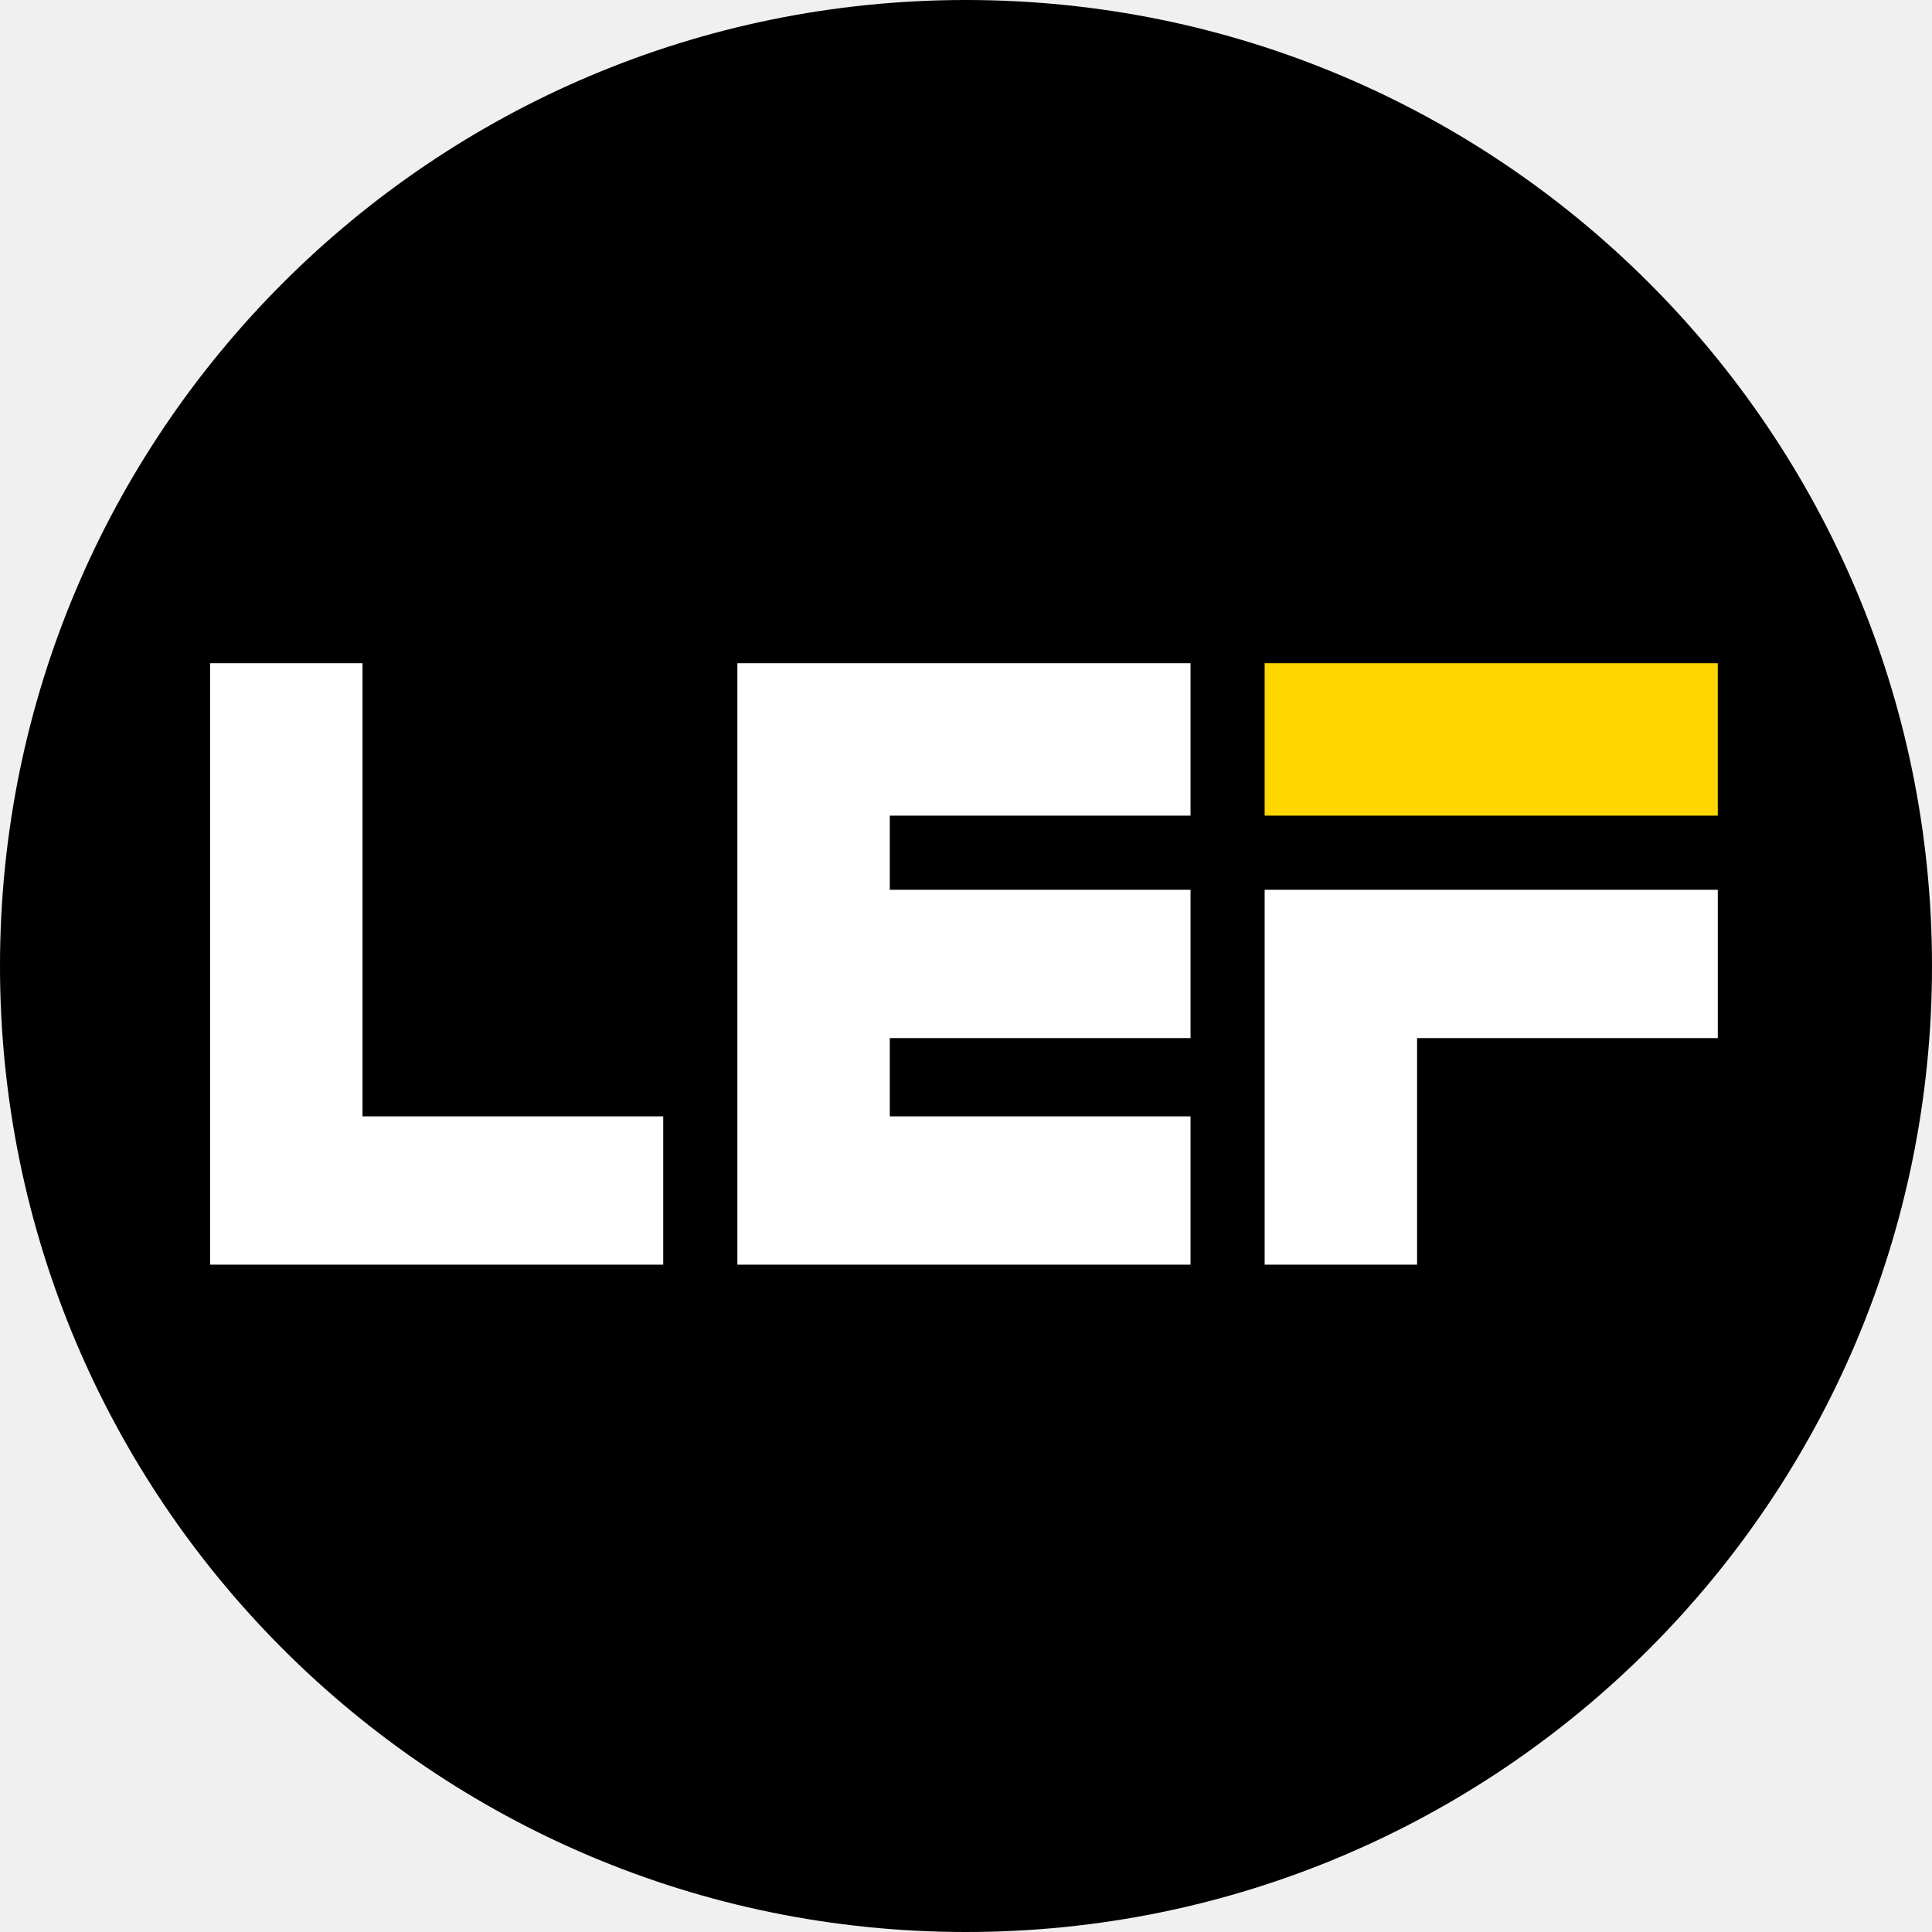
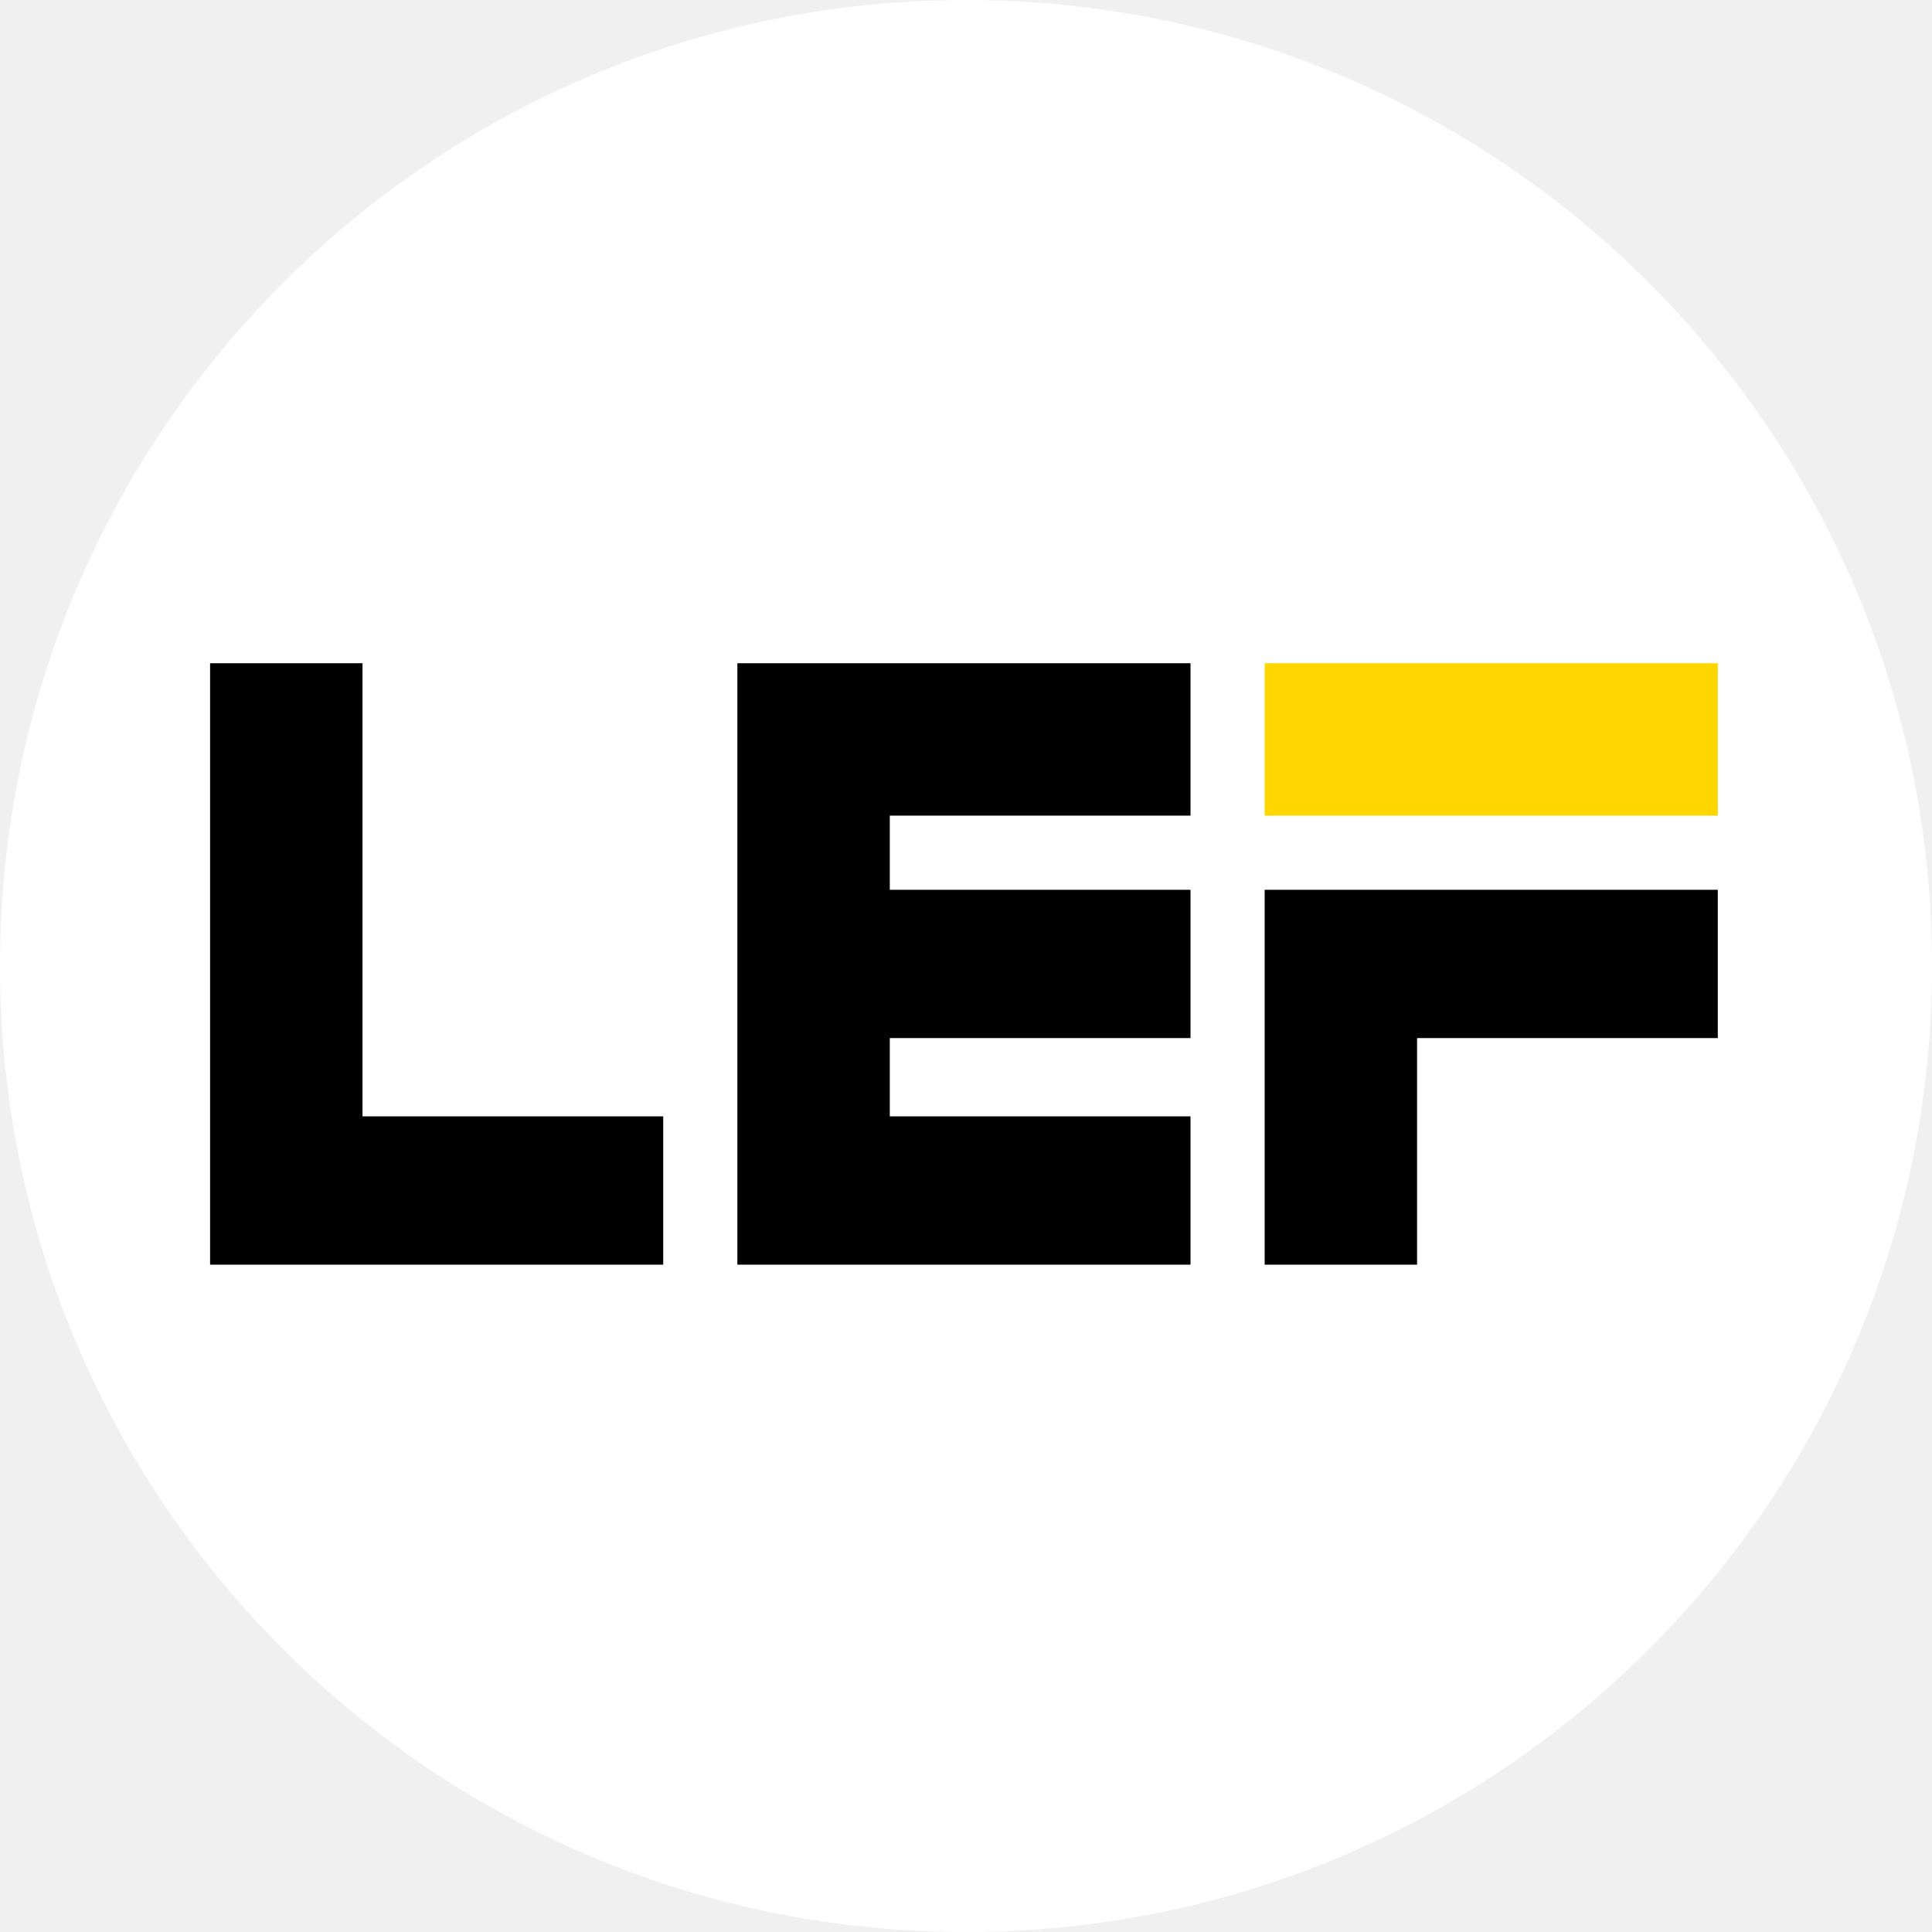
<svg xmlns="http://www.w3.org/2000/svg" fill="none" viewBox="0 0 469 469">
-   <circle cx="234.5" cy="234.5" r="234.5" fill="#000" />
-   <path fill="#fff" d="M179 161v146h110v-36h-73v-19h73v-36h-73v-18h73v-37H179zM88 161H51v146h110v-36H88V161z" />
+   <circle cx="234.5" cy="234.5" r="234.5" fill="#fff" />
+   <path fill="#000" d="M179 161v146h110v-36h-73v-19h73v-36h-73v-18h73v-37H179zM88 161H51v146h110v-36H88V161z" />
  <path fill="#FFD600" d="M307 161h110v37H307z" />
-   <path fill="#fff" d="M307 216v91h37v-55h73v-36H307z" />
+   <path fill="#000" d="M307 216v91h37v-55h73v-36H307z" />
</svg>
